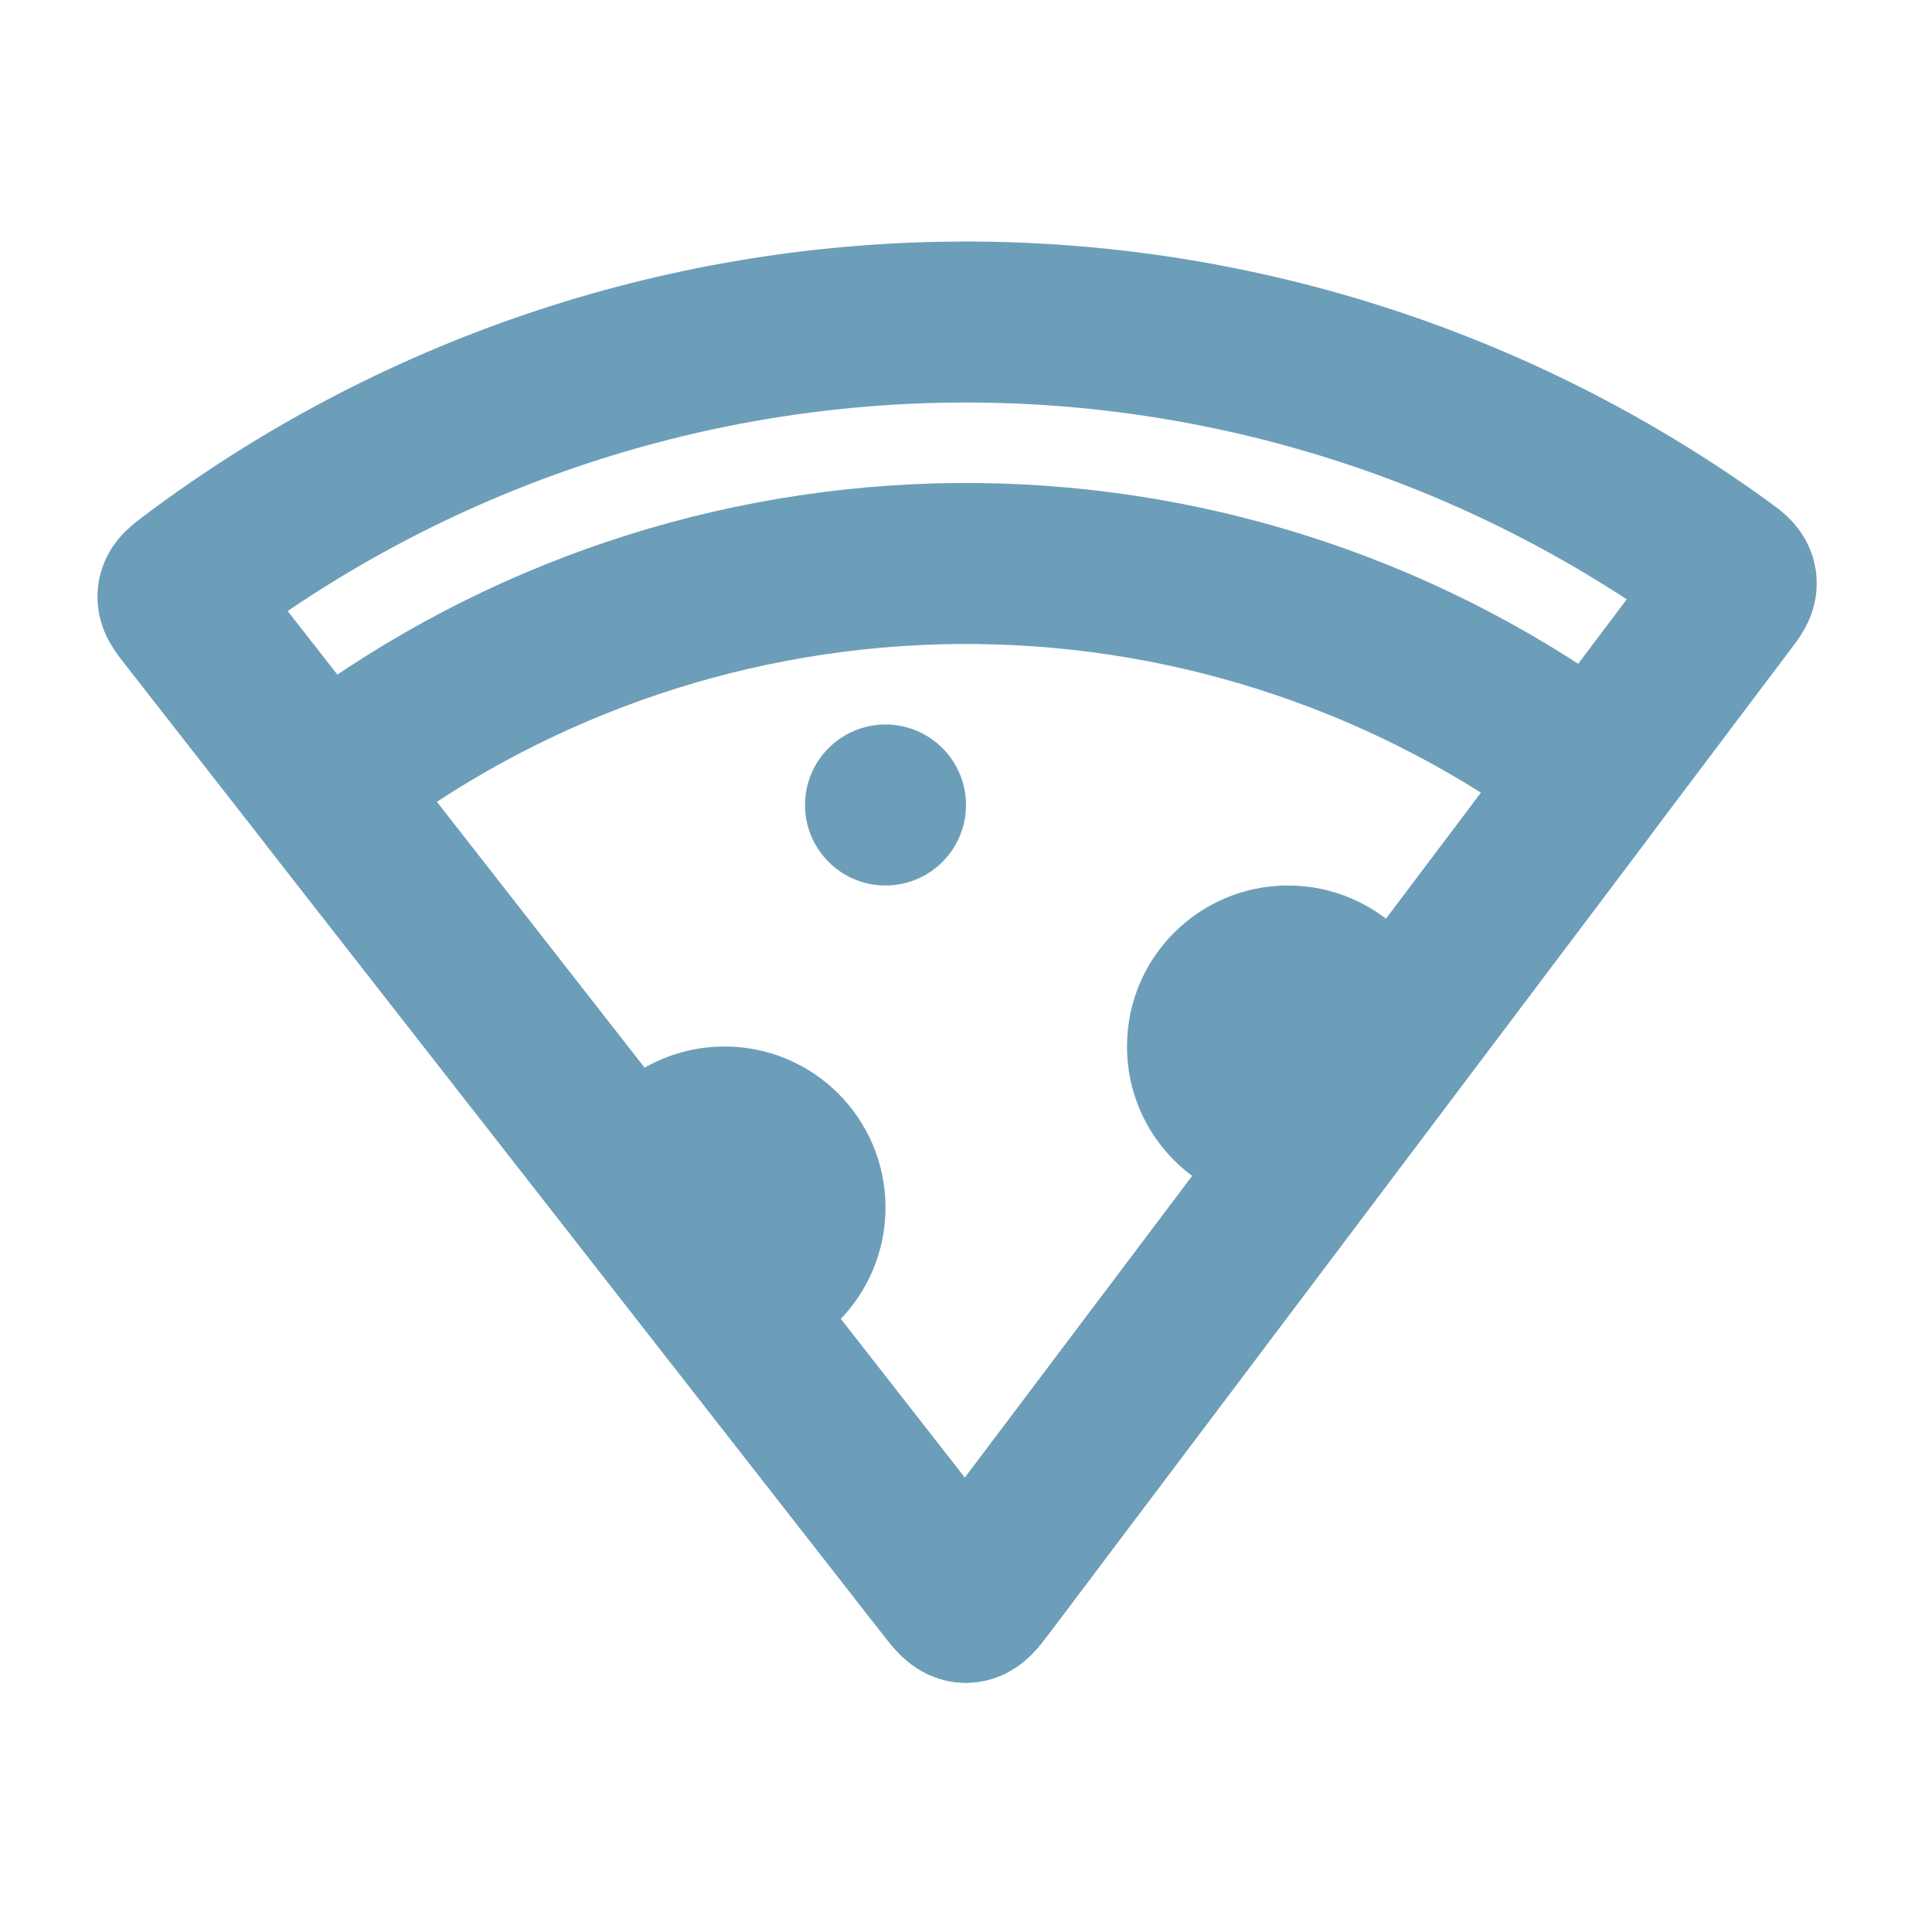
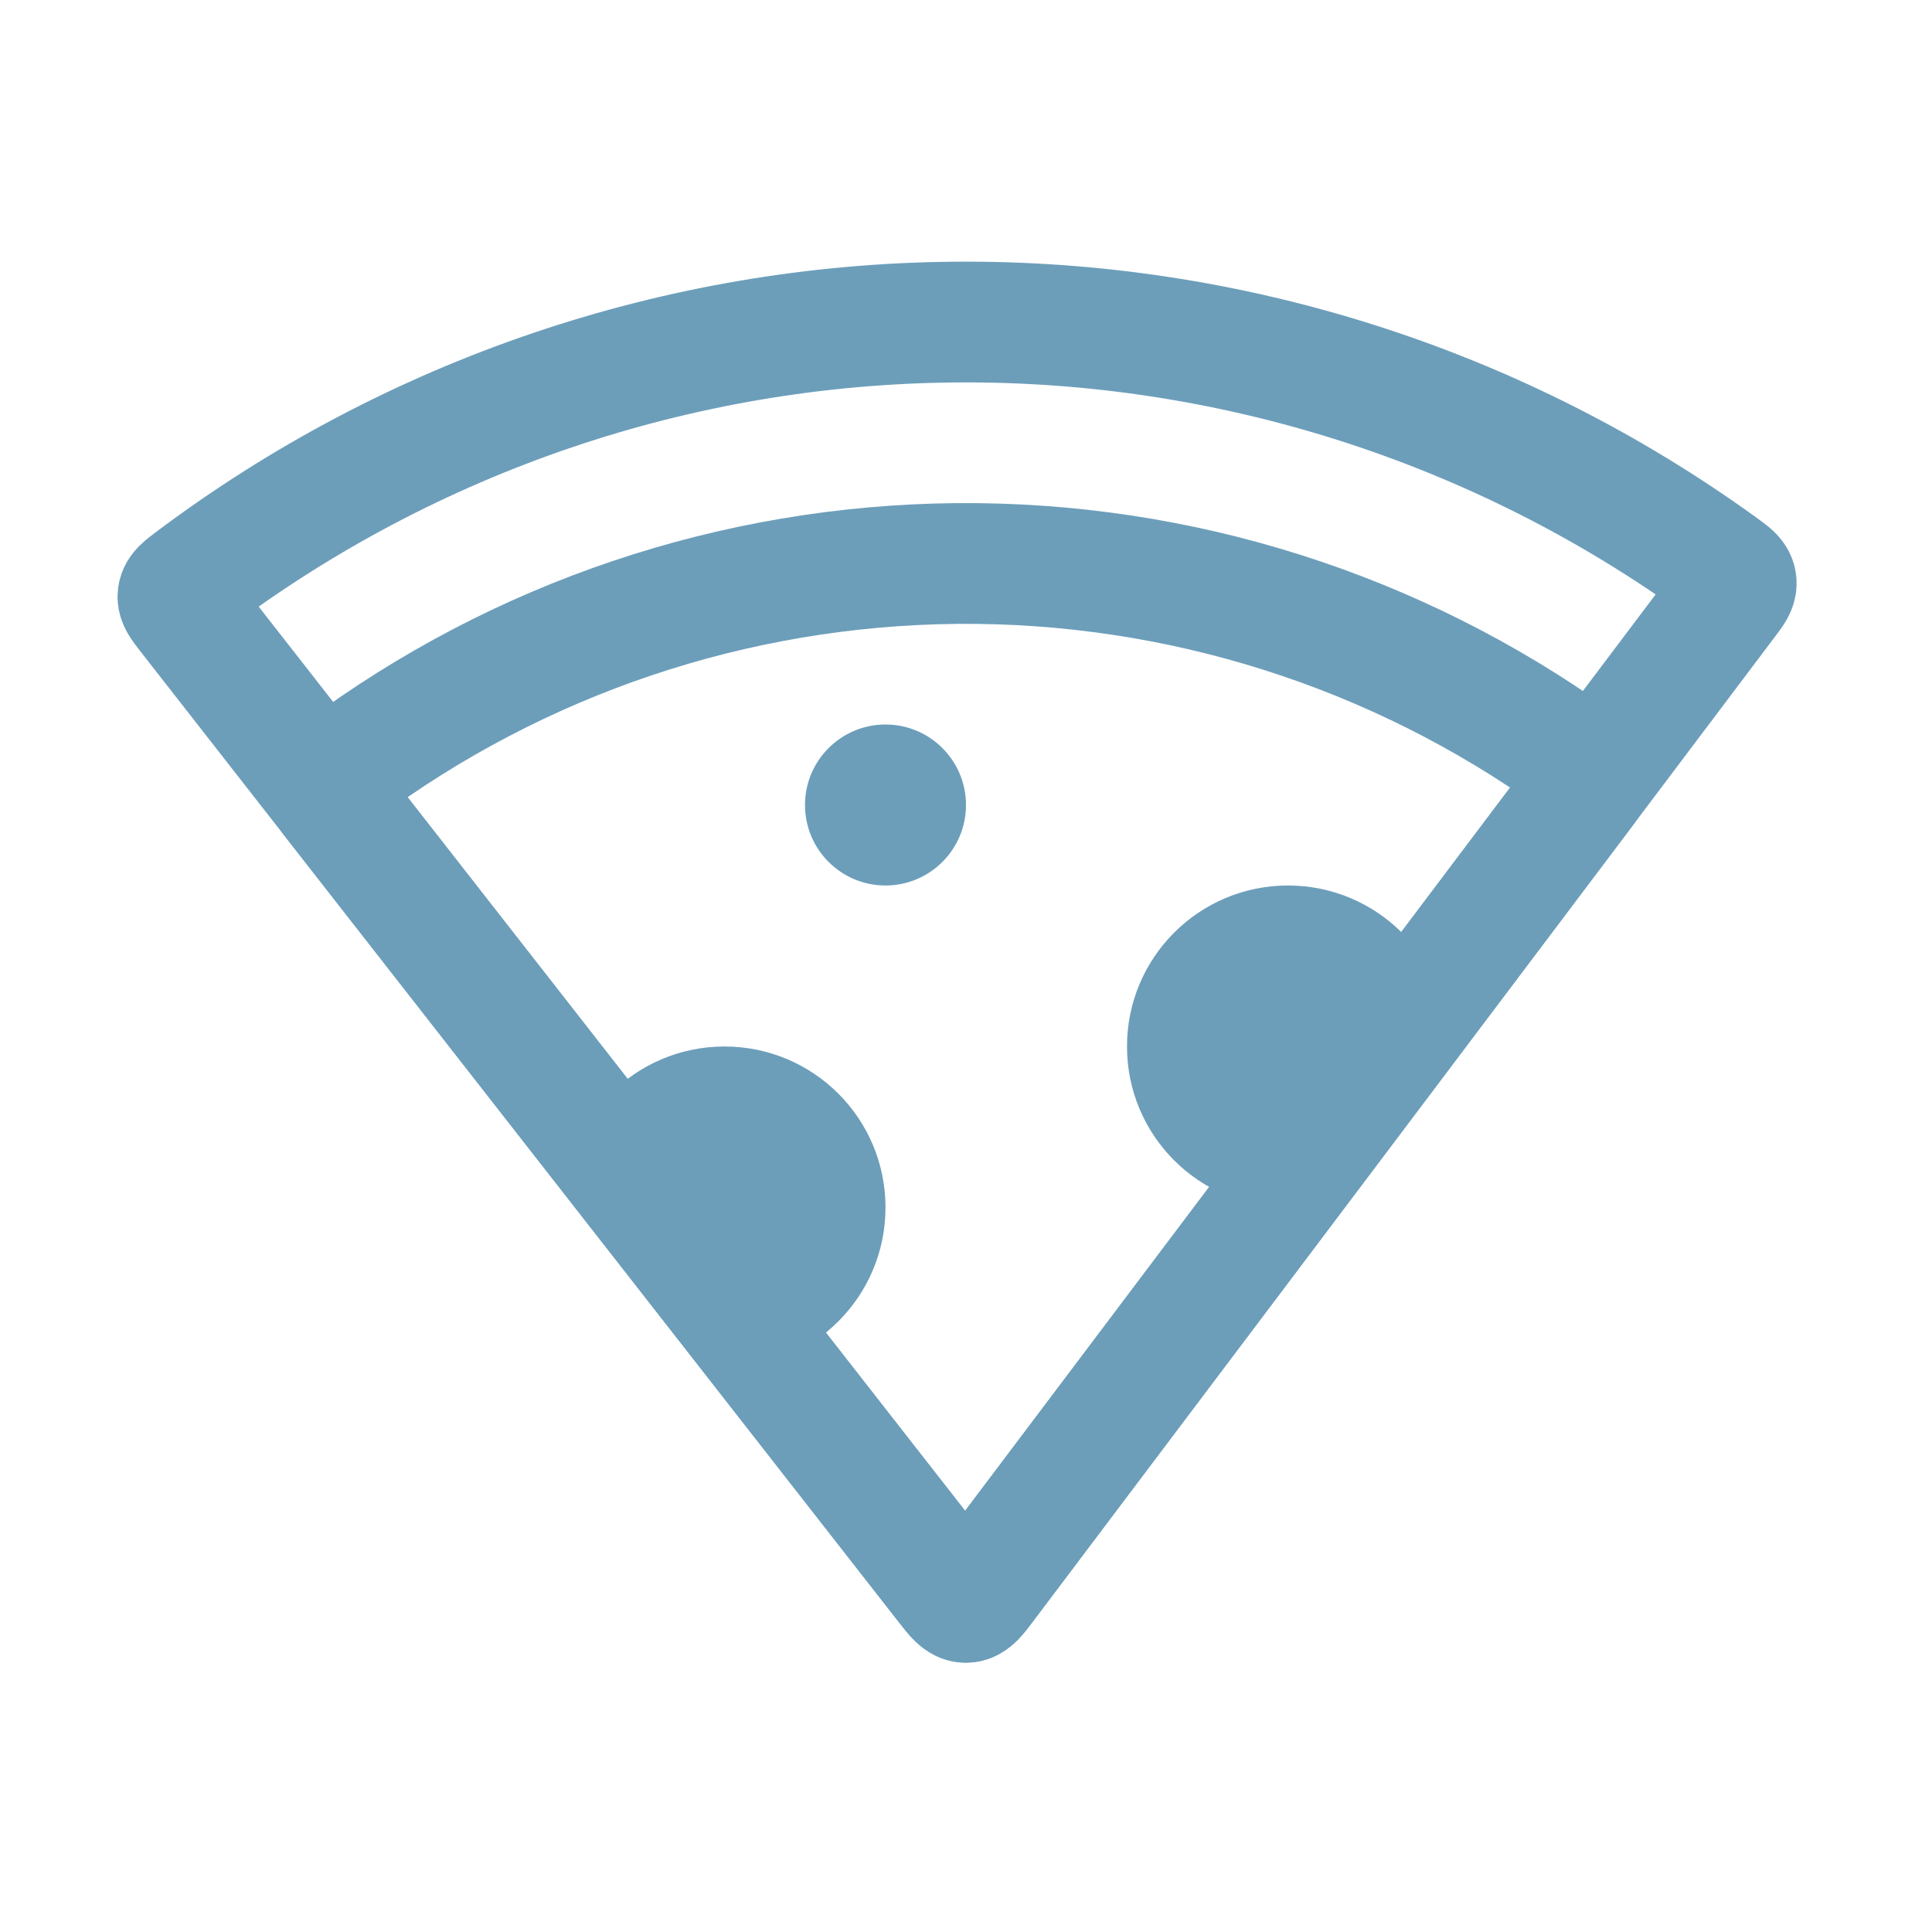
<svg xmlns="http://www.w3.org/2000/svg" width="24" height="24" viewBox="0 0 24 24" fill="none">
-   <path d="M11.86 4.001C15.282 3.971 18.621 5.039 21.388 7.044C21.501 7.126 21.558 7.167 21.567 7.229C21.577 7.291 21.534 7.348 21.448 7.461L12.235 19.688C12.127 19.831 12.073 19.903 11.999 19.904C11.925 19.904 11.87 19.834 11.759 19.692L2.334 7.628C2.247 7.516 2.203 7.46 2.211 7.398C2.22 7.336 2.276 7.294 2.388 7.209C5.119 5.157 8.438 4.03 11.86 4.001Z" stroke="#6c9eba" stroke-width="2" stroke-linecap="round" />
-   <path d="M11.887 7C14.648 6.976 17.343 7.832 19.582 9.44C19.695 9.521 19.752 9.562 19.762 9.625C19.771 9.687 19.729 9.744 19.643 9.857L12.235 19.688C12.127 19.831 12.073 19.903 11.999 19.904C11.925 19.904 11.87 19.834 11.759 19.692L4.181 9.992C4.094 9.88 4.05 9.824 4.058 9.762C4.067 9.699 4.123 9.657 4.235 9.574C6.446 7.927 9.125 7.025 11.887 7Z" stroke="#6c9eba" stroke-width="2" stroke-linecap="round" />
+   <path d="M11.86 4.001C15.282 3.971 18.621 5.039 21.388 7.044C21.501 7.126 21.558 7.167 21.567 7.229C21.577 7.291 21.534 7.348 21.448 7.461L12.235 19.688C12.127 19.831 12.073 19.903 11.999 19.904C11.925 19.904 11.87 19.834 11.759 19.692L2.334 7.628C2.247 7.516 2.203 7.46 2.211 7.398C2.22 7.336 2.276 7.294 2.388 7.209C5.119 5.157 8.438 4.03 11.86 4.001Z" stroke="#6c9eba" stroke-width="1.5" stroke-linecap="round" />
+   <path d="M11.887 7C14.648 6.976 17.343 7.832 19.582 9.44C19.695 9.521 19.752 9.562 19.762 9.625C19.771 9.687 19.729 9.744 19.643 9.857L12.235 19.688C12.127 19.831 12.073 19.903 11.999 19.904C11.925 19.904 11.87 19.834 11.759 19.692L4.181 9.992C4.094 9.88 4.05 9.824 4.058 9.762C4.067 9.699 4.123 9.657 4.235 9.574C6.446 7.927 9.125 7.025 11.887 7Z" stroke="#6c9eba" stroke-width="1.5" stroke-linecap="round" />
  <mask id="mask0_2180_16" style="mask-type:alpha" maskUnits="userSpaceOnUse" x="2" y="4" width="20" height="16">
    <path d="M21.448 7.461C21.534 7.348 21.577 7.291 21.567 7.229C21.558 7.167 21.501 7.126 21.388 7.044C18.621 5.039 15.282 3.971 11.86 4.001C8.438 4.03 5.119 5.157 2.388 7.209C2.276 7.294 2.22 7.336 2.211 7.398C2.203 7.46 2.247 7.516 2.334 7.628L11.759 19.692C11.87 19.834 11.925 19.904 11.999 19.904C12.073 19.903 12.127 19.831 12.235 19.688L21.448 7.461Z" fill="#6c9eba" />
  </mask>
  <g mask="url(#mask0_2180_16)">
    <path fill-rule="evenodd" clip-rule="evenodd" d="M12 10C12 10.552 11.552 11 11 11C10.448 11 10 10.552 10 10C10 9.448 10.448 9 11 9C11.552 9 12 9.448 12 10ZM18 13C18 14.105 17.105 15 16 15C14.895 15 14 14.105 14 13C14 11.895 14.895 11 16 11C17.105 11 18 11.895 18 13ZM9 17C10.105 17 11 16.105 11 15C11 13.895 10.105 13 9 13C7.895 13 7 13.895 7 15C7 16.105 7.895 17 9 17Z" fill="#6c9eba" />
  </g>
</svg>
